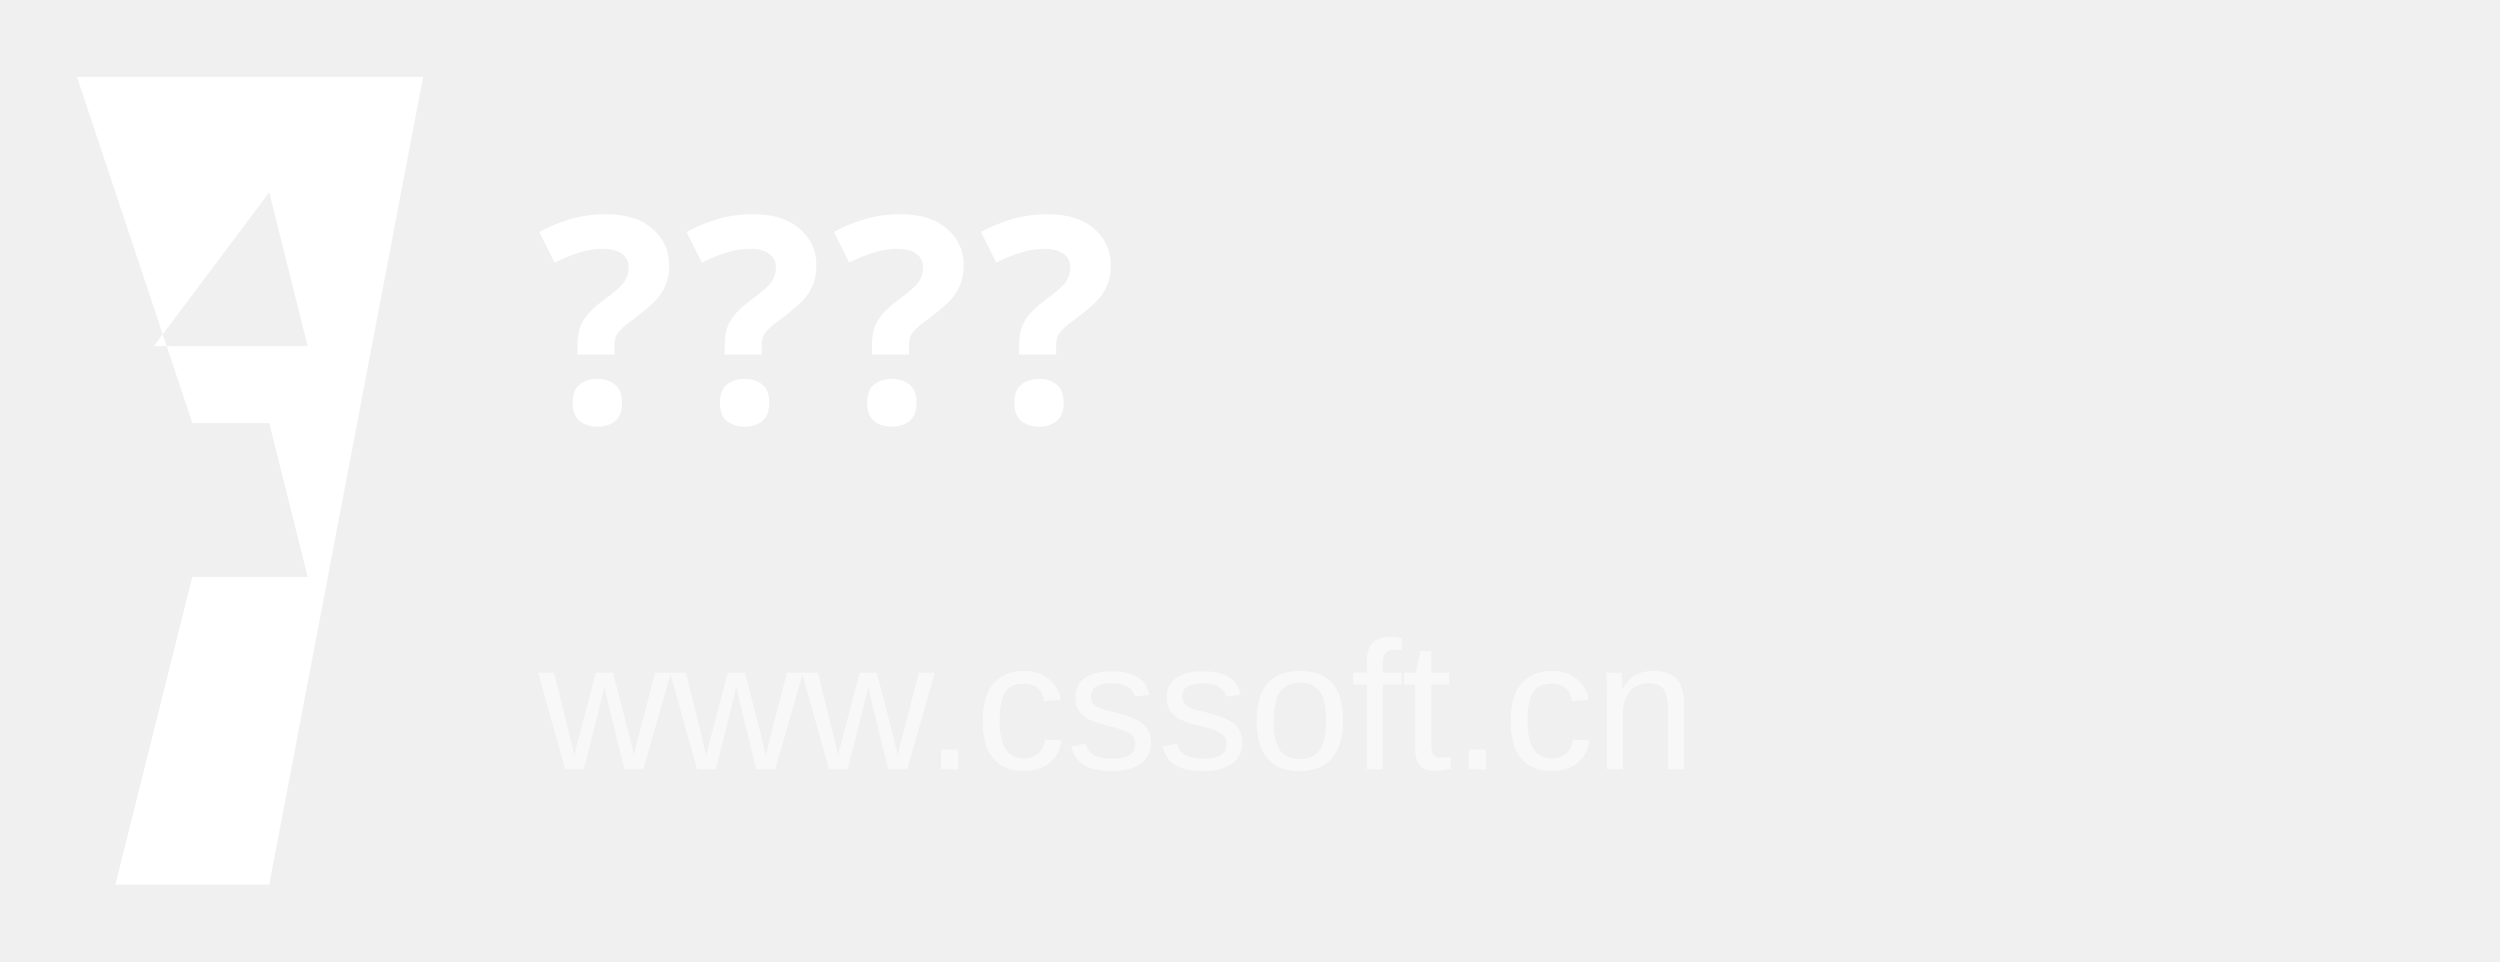
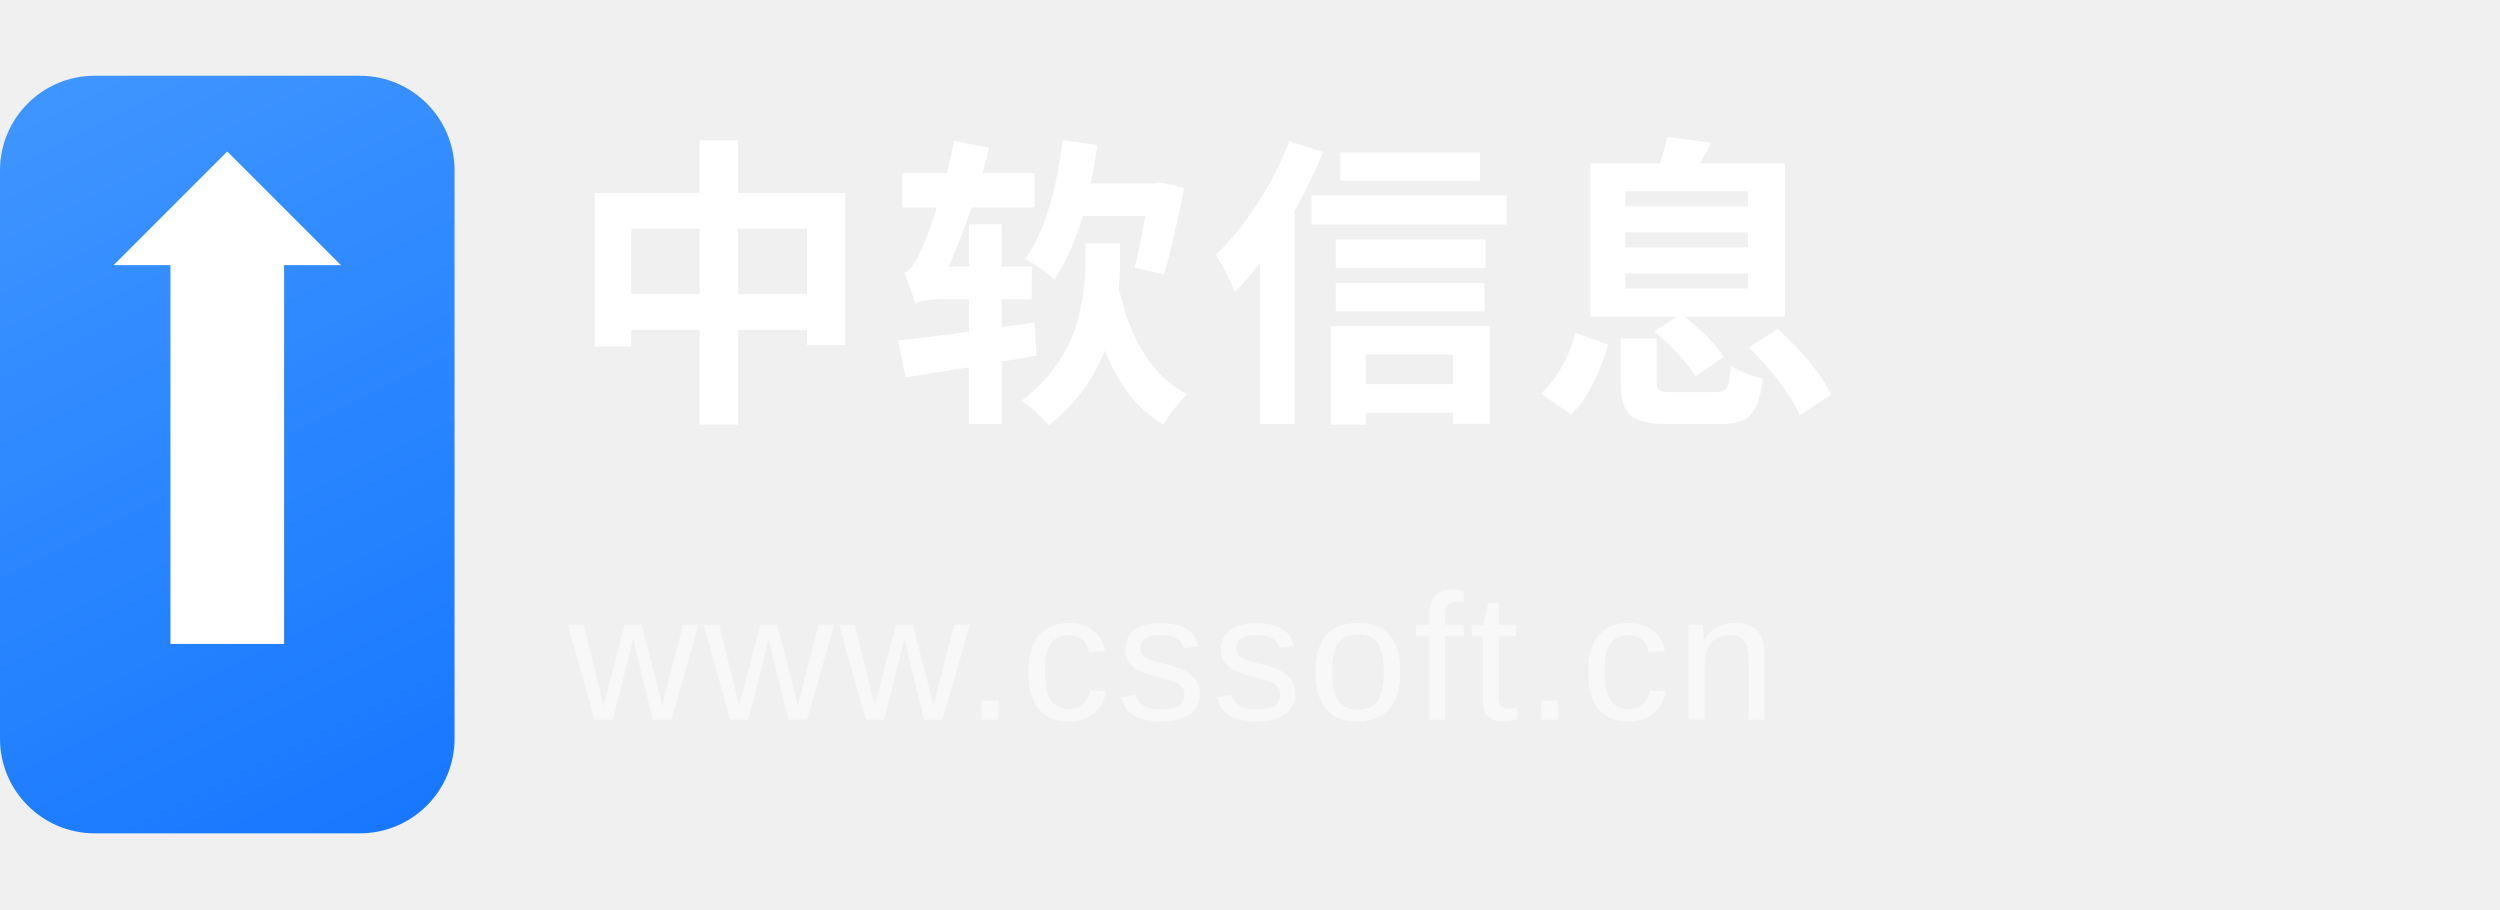
- <svg xmlns="http://www.w3.org/2000/svg" viewBox="0 0 130 50" fill="none">
-   <path d="M4 4 L22 4 L14 46 L6 46 L10 30 L16 30 L14 22 L10 22 Z M8 18 L16 18 L14 10 Z" fill="#ffffff" fill-rule="evenodd" />
-   <text x="28" y="22" fill="#ffffff" font-family="PingFang SC, Microsoft YaHei, sans-serif" font-size="15" font-weight="600" letter-spacing="0.5">????</text>
-   <text x="28" y="40" fill="rgba(255,255,255,0.55)" font-family="Arial, sans-serif" font-size="9.5">www.cssoft.cn</text>
+ <svg xmlns="http://www.w3.org/2000/svg" viewBox="0 0 132 48" fill="none">
+   <defs>
+     <linearGradient id="ciGrad" x1="2" y1="4" x2="22" y2="44" gradientUnits="userSpaceOnUse">
+       <stop stop-color="#4096ff" />
+       <stop offset="1" stop-color="#1677ff" />
+     </linearGradient>
+   </defs>
+   <rect x="0" y="4" width="24" height="40" rx="5" fill="url(#ciGrad)" />
+   <path d="M6 14 L12 8 L18 14 L15 14 L15 34 L9 34 L9 14 Z" fill="#ffffff" />
+   <text x="30" y="21" fill="#ffffff" font-family="PingFang SC, Microsoft YaHei, sans-serif" font-size="16" font-weight="700" letter-spacing="1">中软信息</text>
+   <text x="30" y="38" fill="rgba(255,255,255,0.5)" font-family="Arial, sans-serif" font-size="9.5" letter-spacing="0.3">www.cssoft.cn</text>
</svg>
